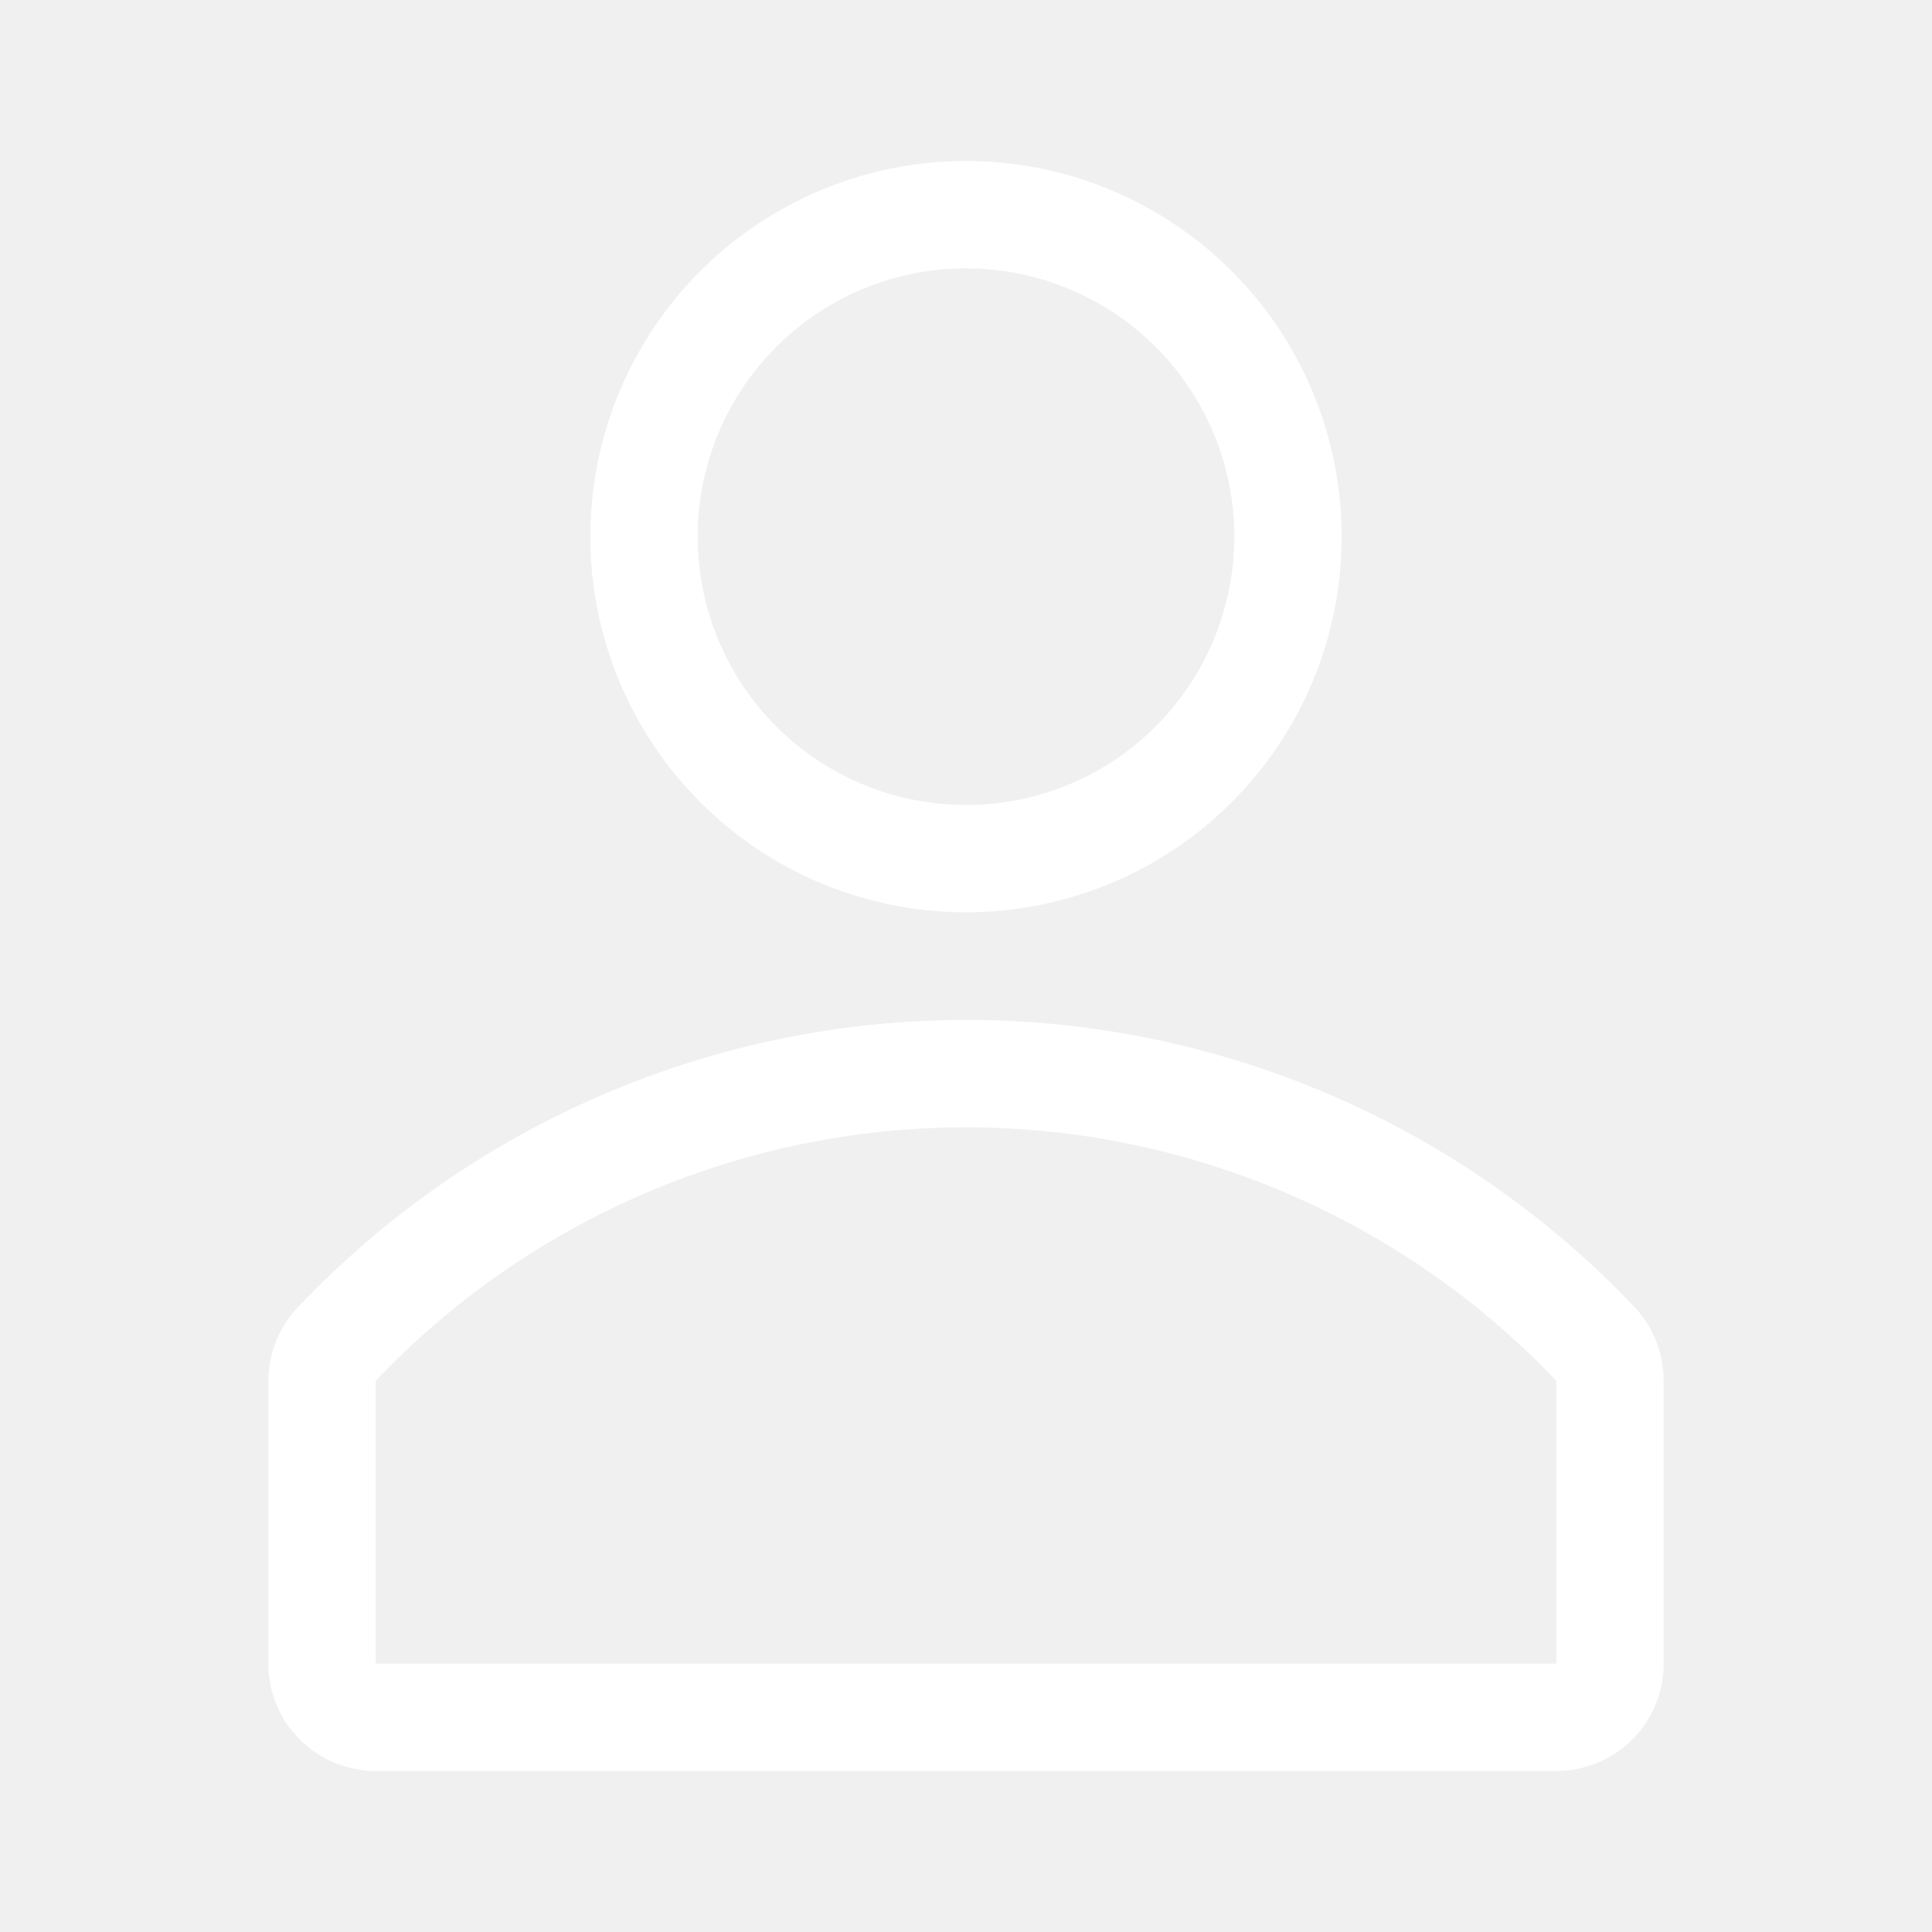
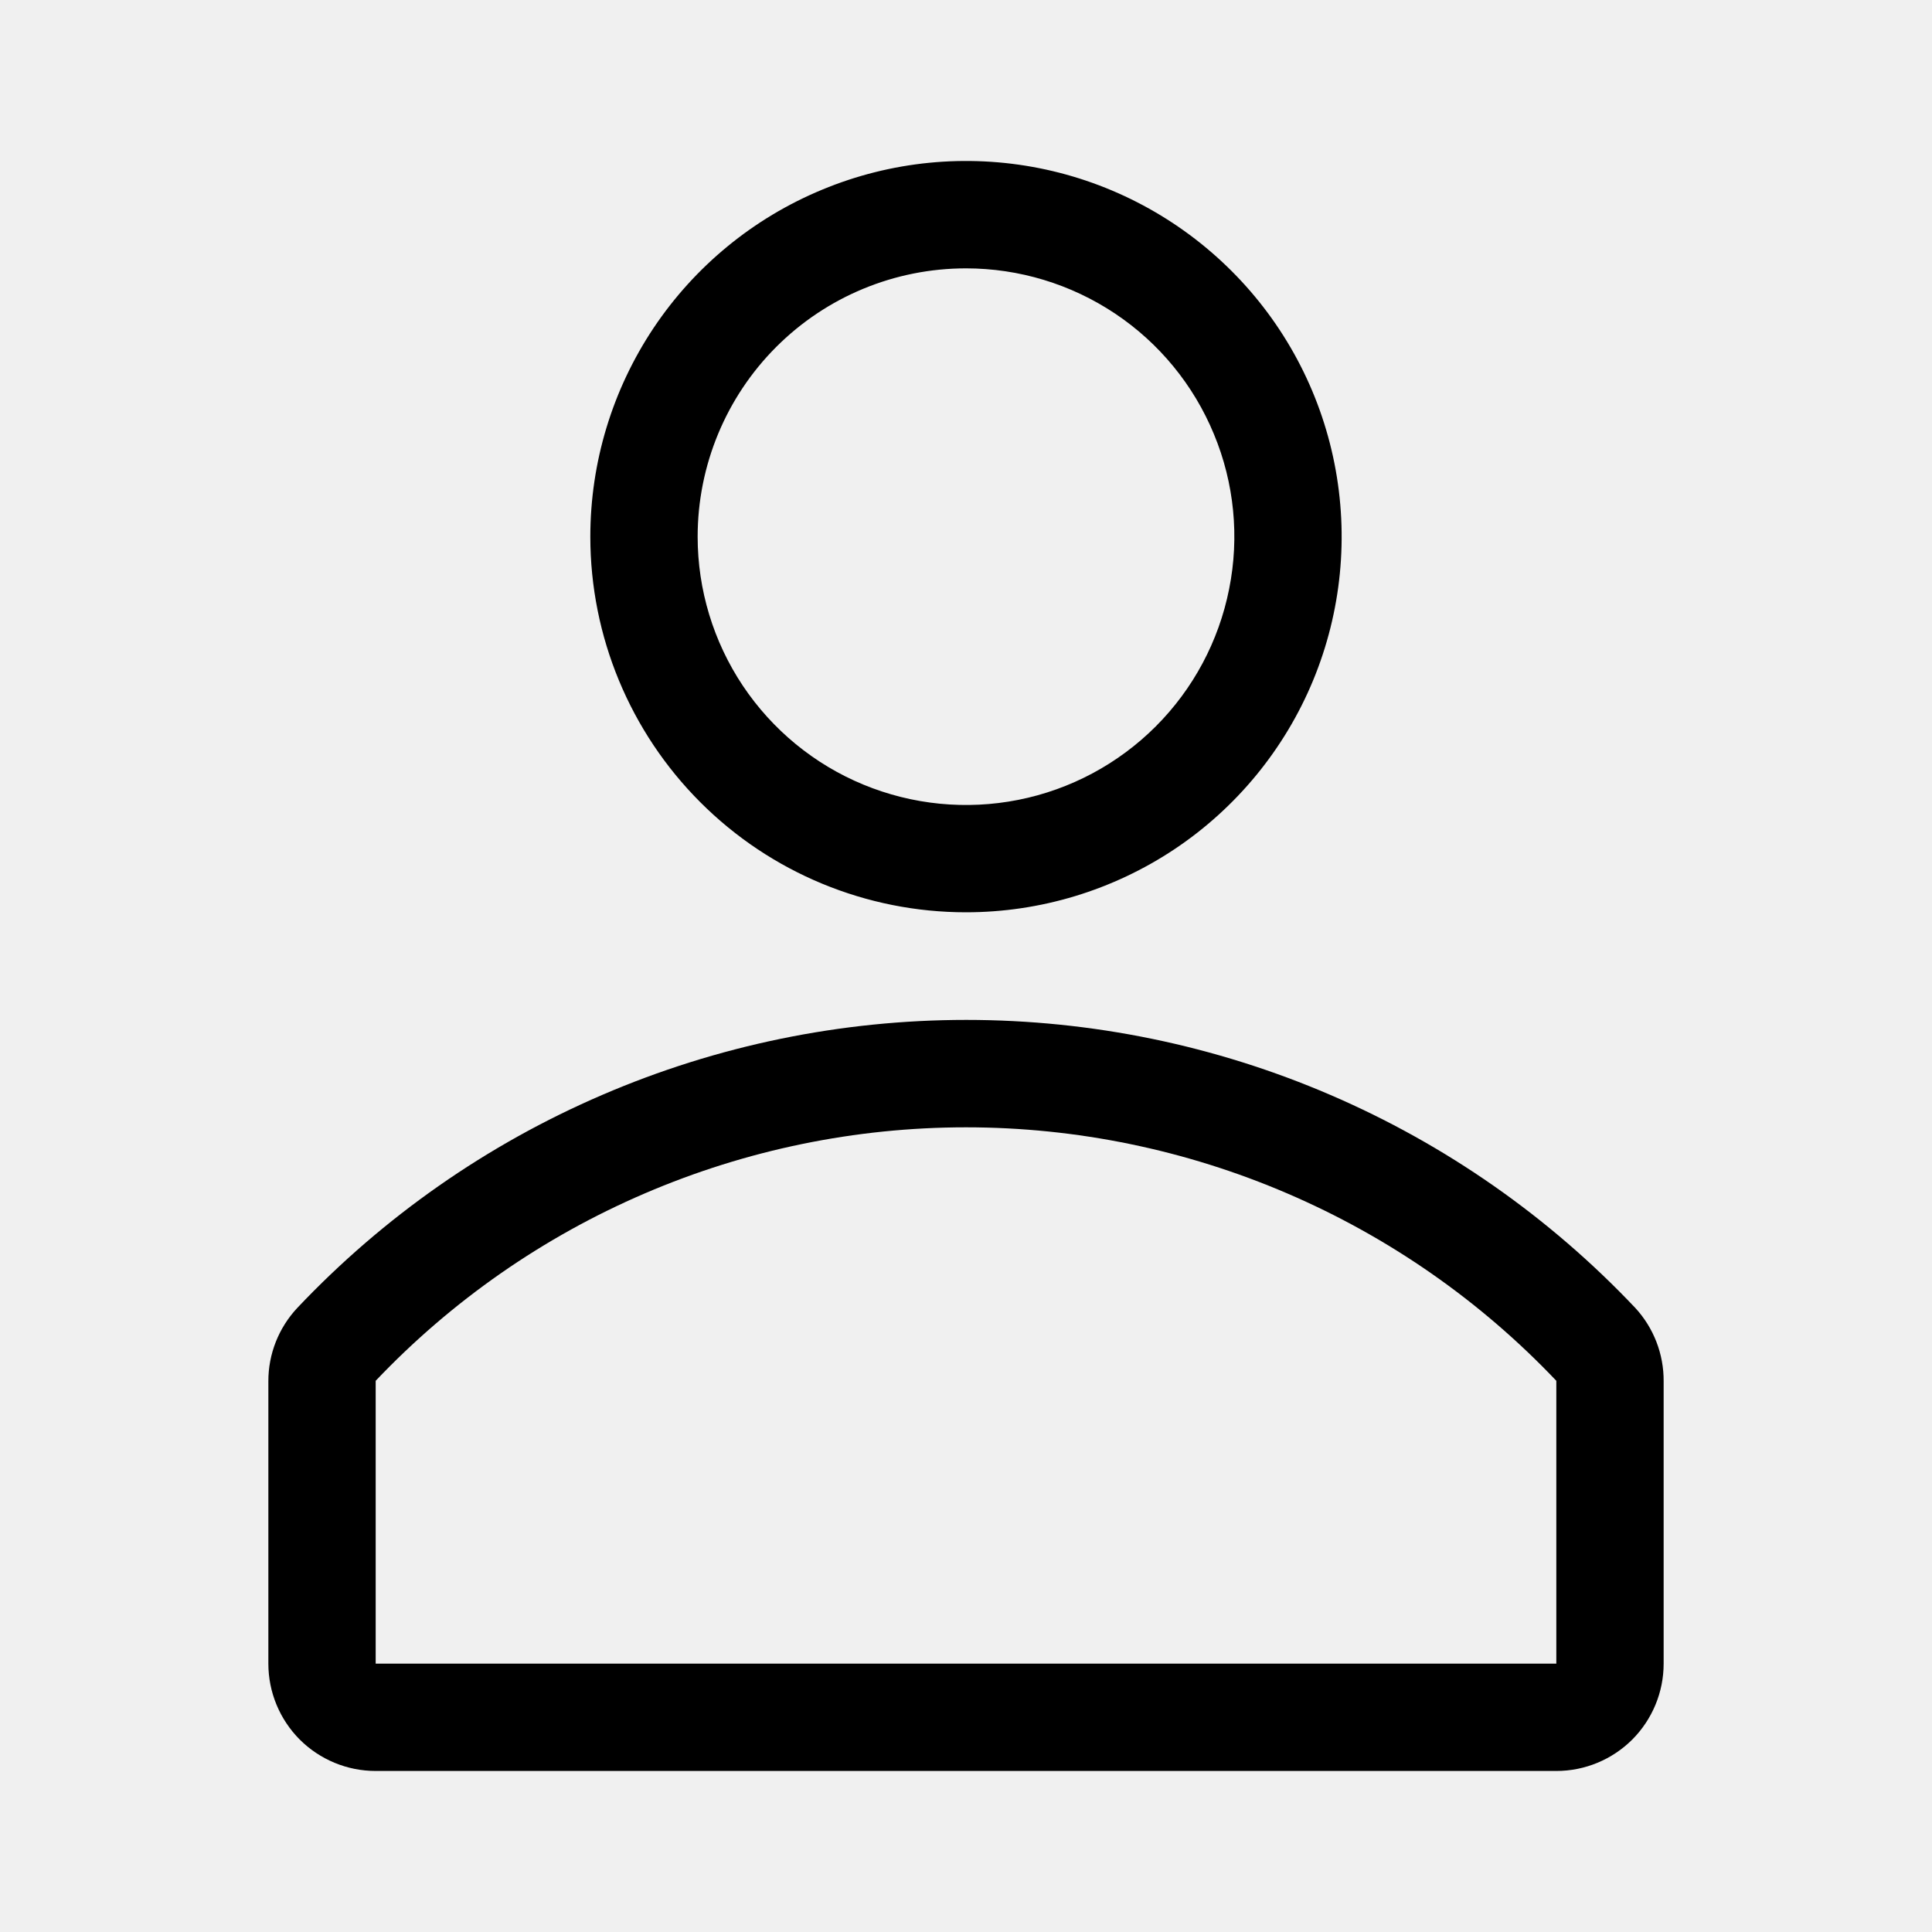
<svg xmlns="http://www.w3.org/2000/svg" width="20" height="20" viewBox="0 0 20 20" fill="none">
  <g clip-path="url(#clip0_108_7)">
-     <path d="M10 9.444C10.769 9.444 11.521 9.216 12.161 8.789C12.8 8.362 13.299 7.754 13.593 7.044C13.887 6.333 13.964 5.551 13.814 4.797C13.664 4.042 13.294 3.35 12.75 2.806C12.206 2.262 11.513 1.891 10.759 1.741C10.004 1.591 9.222 1.668 8.512 1.963C7.801 2.257 7.194 2.755 6.766 3.395C6.339 4.035 6.111 4.786 6.111 5.556C6.111 6.587 6.521 7.576 7.25 8.305C7.979 9.035 8.969 9.444 10 9.444ZM10 2.778C10.549 2.778 11.086 2.941 11.543 3.246C12 3.551 12.356 3.985 12.566 4.493C12.777 5 12.832 5.559 12.724 6.097C12.617 6.636 12.353 7.131 11.964 7.52C11.576 7.908 11.081 8.173 10.542 8.28C10.003 8.387 9.445 8.332 8.937 8.122C8.429 7.912 7.996 7.556 7.69 7.099C7.385 6.642 7.222 6.105 7.222 5.556C7.222 4.819 7.515 4.112 8.036 3.591C8.557 3.07 9.263 2.778 10 2.778Z" fill="white" />
-     <path d="M16.928 13.539C16.037 12.597 14.963 11.847 13.773 11.335C12.582 10.822 11.299 10.558 10.003 10.558C8.706 10.558 7.424 10.822 6.233 11.335C5.042 11.847 3.969 12.597 3.078 13.539C2.885 13.745 2.777 14.017 2.778 14.3V17.222C2.778 17.517 2.895 17.799 3.103 18.008C3.312 18.216 3.594 18.333 3.889 18.333H16.111C16.406 18.333 16.688 18.216 16.897 18.008C17.105 17.799 17.222 17.517 17.222 17.222V14.3C17.224 14.018 17.119 13.746 16.928 13.539ZM16.111 17.222H3.889V14.294C4.676 13.465 5.624 12.805 6.675 12.354C7.725 11.903 8.857 11.67 10 11.67C11.143 11.67 12.275 11.903 13.325 12.354C14.376 12.805 15.324 13.465 16.111 14.294V17.222Z" fill="white" />
+     <path d="M10 9.444C10.769 9.444 11.521 9.216 12.161 8.789C12.8 8.362 13.299 7.754 13.593 7.044C13.887 6.333 13.964 5.551 13.814 4.797C13.664 4.042 13.294 3.35 12.75 2.806C12.206 2.262 11.513 1.891 10.759 1.741C10.004 1.591 9.222 1.668 8.512 1.963C7.801 2.257 7.194 2.755 6.766 3.395C6.339 4.035 6.111 4.786 6.111 5.556C6.111 6.587 6.521 7.576 7.25 8.305C7.979 9.035 8.969 9.444 10 9.444ZM10 2.778C10.549 2.778 11.086 2.941 11.543 3.246C12 3.551 12.356 3.985 12.566 4.493C12.777 5 12.832 5.559 12.724 6.097C12.617 6.636 12.353 7.131 11.964 7.52C11.576 7.908 11.081 8.173 10.542 8.28C10.003 8.387 9.445 8.332 8.937 8.122C8.429 7.912 7.996 7.556 7.69 7.099C7.385 6.642 7.222 6.105 7.222 5.556C7.222 4.819 7.515 4.112 8.036 3.591C8.557 3.07 9.263 2.778 10 2.778Z" fill="black" />
+     <path d="M16.928 13.539C16.037 12.597 14.963 11.847 13.773 11.335C12.582 10.822 11.299 10.558 10.003 10.558C8.706 10.558 7.424 10.822 6.233 11.335C5.042 11.847 3.969 12.597 3.078 13.539C2.885 13.745 2.777 14.017 2.778 14.3V17.222C2.778 17.517 2.895 17.799 3.103 18.008C3.312 18.216 3.594 18.333 3.889 18.333H16.111C16.406 18.333 16.688 18.216 16.897 18.008C17.105 17.799 17.222 17.517 17.222 17.222V14.3C17.224 14.018 17.119 13.746 16.928 13.539ZM16.111 17.222H3.889V14.294C4.676 13.465 5.624 12.805 6.675 12.354C7.725 11.903 8.857 11.67 10 11.67C11.143 11.67 12.275 11.903 13.325 12.354C14.376 12.805 15.324 13.465 16.111 14.294V17.222Z" fill="black" />
  </g>
  <defs>
    <clipPath id="clip0_108_7">
-       <rect width="20" height="20" fill="white" />
+       <rect width="20" height="20" fill="black" />
    </clipPath>
  </defs>
</svg>
